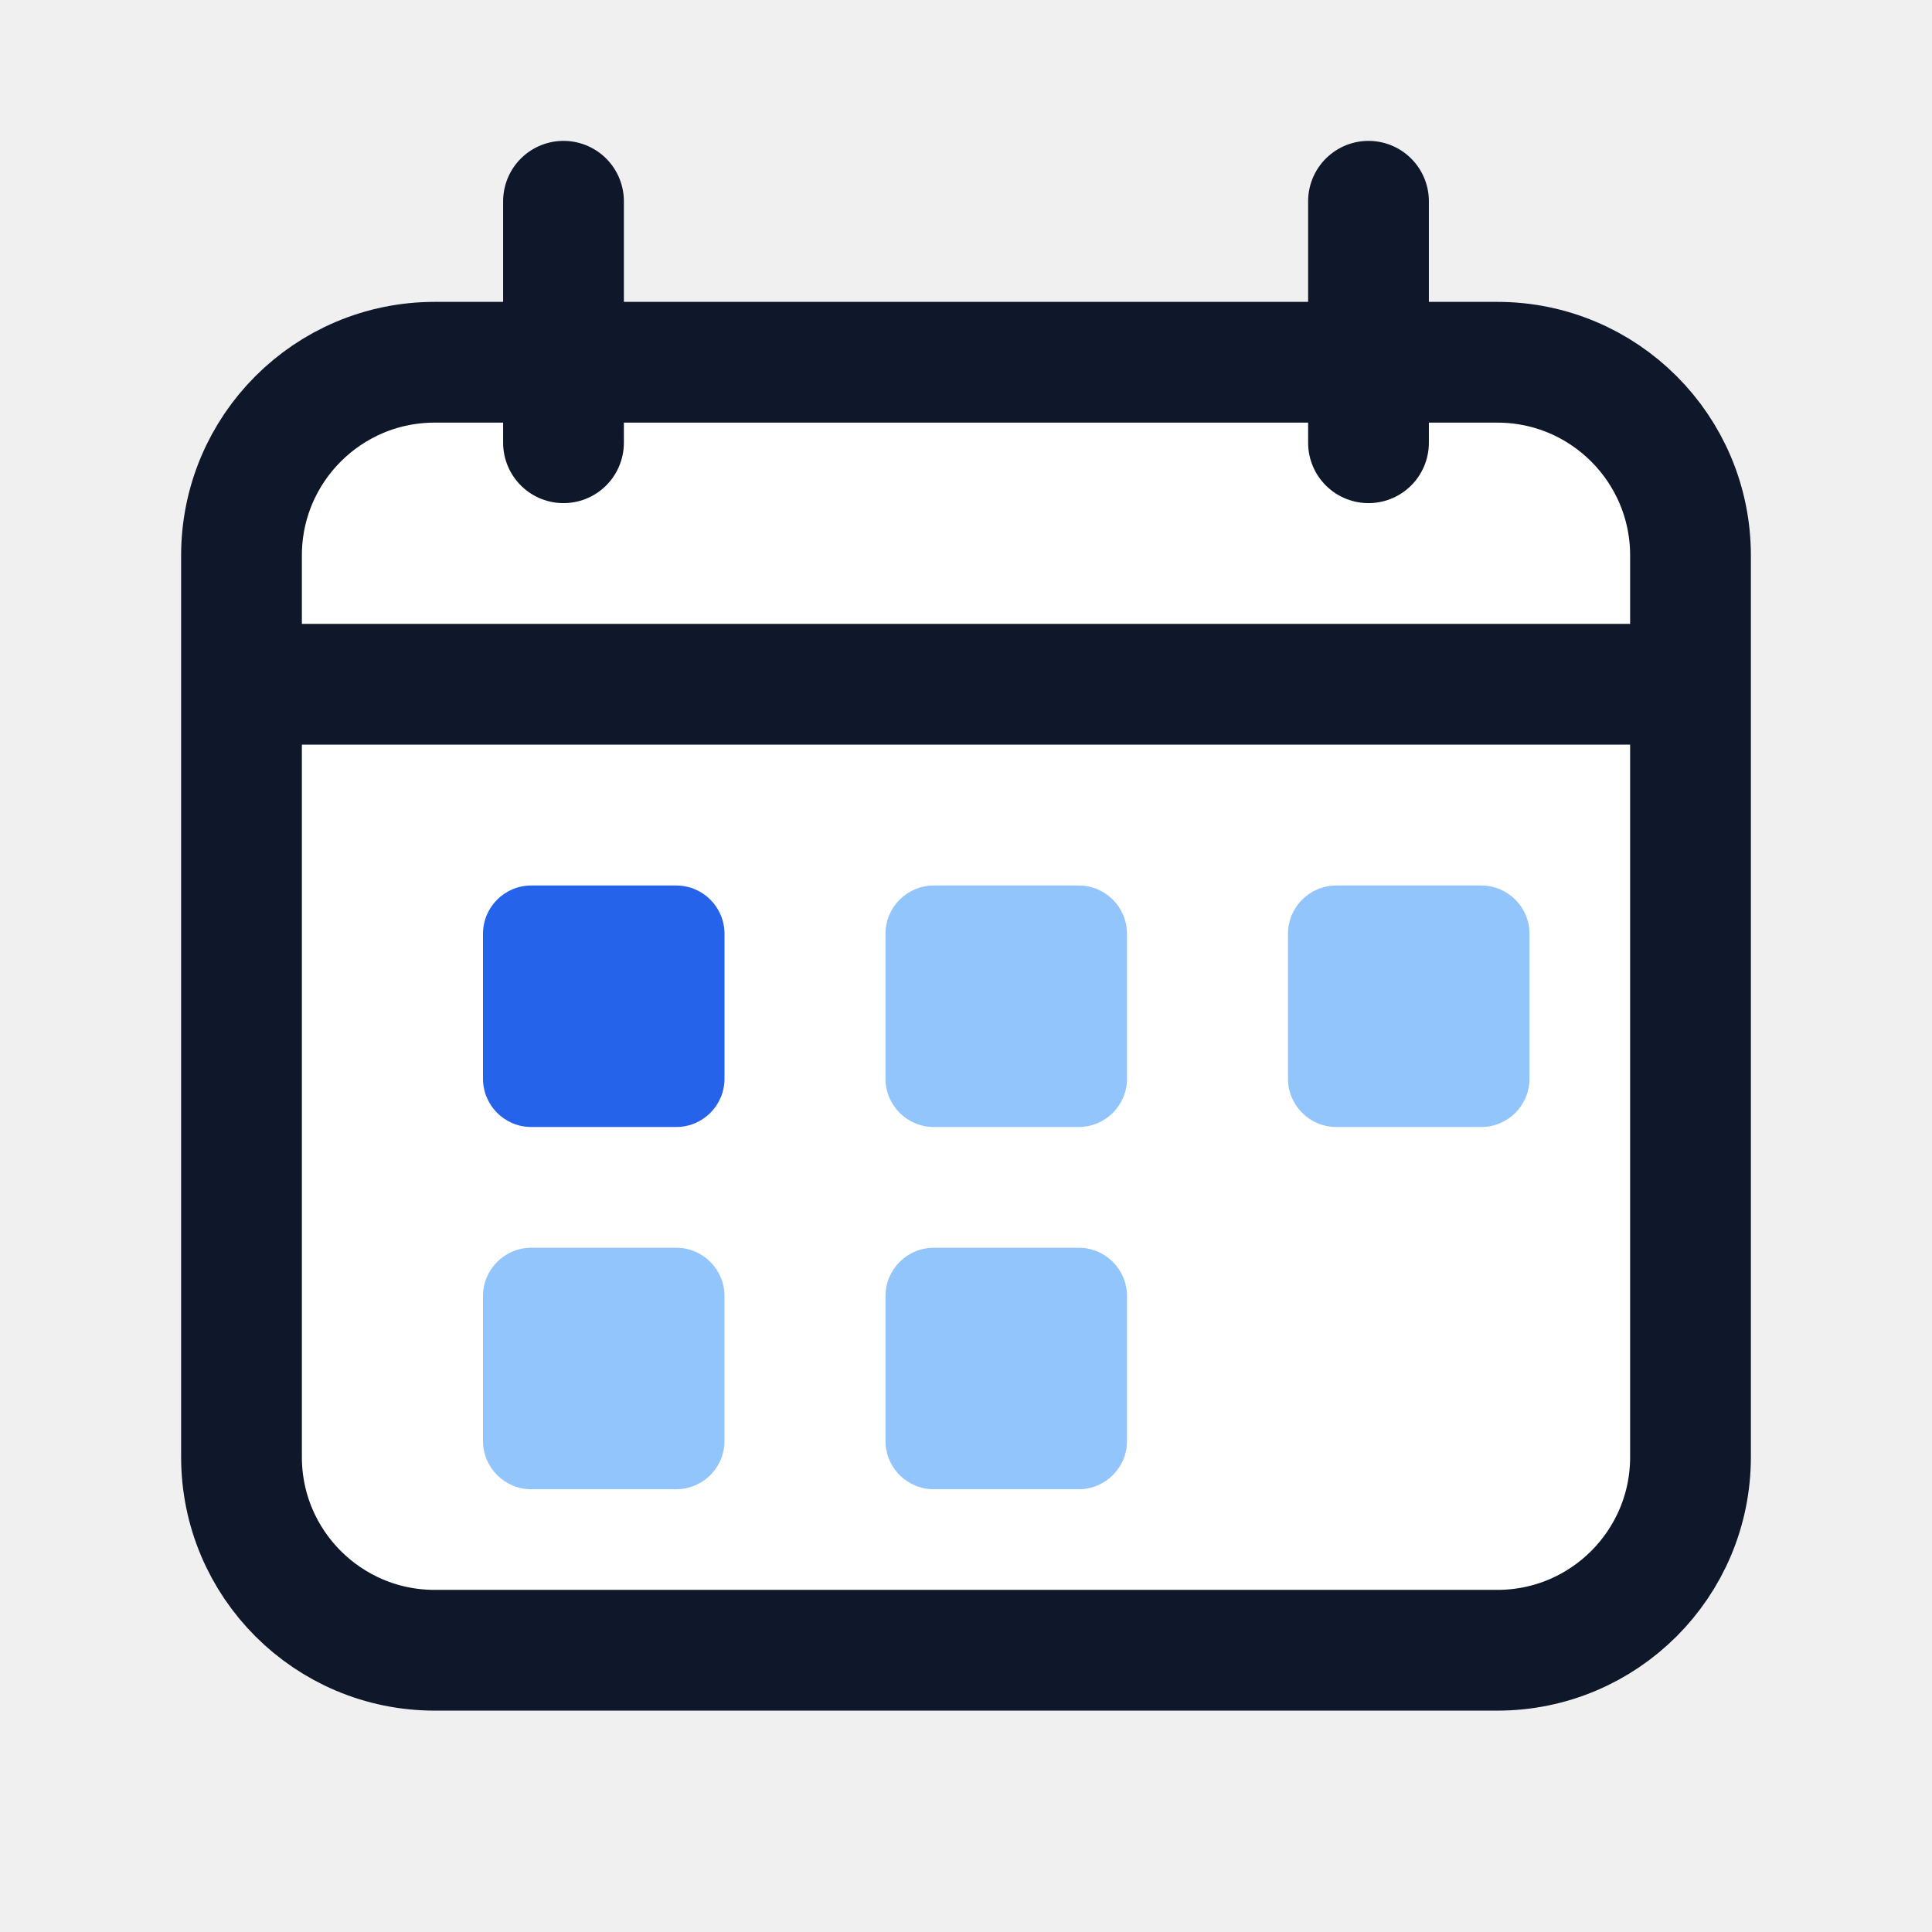
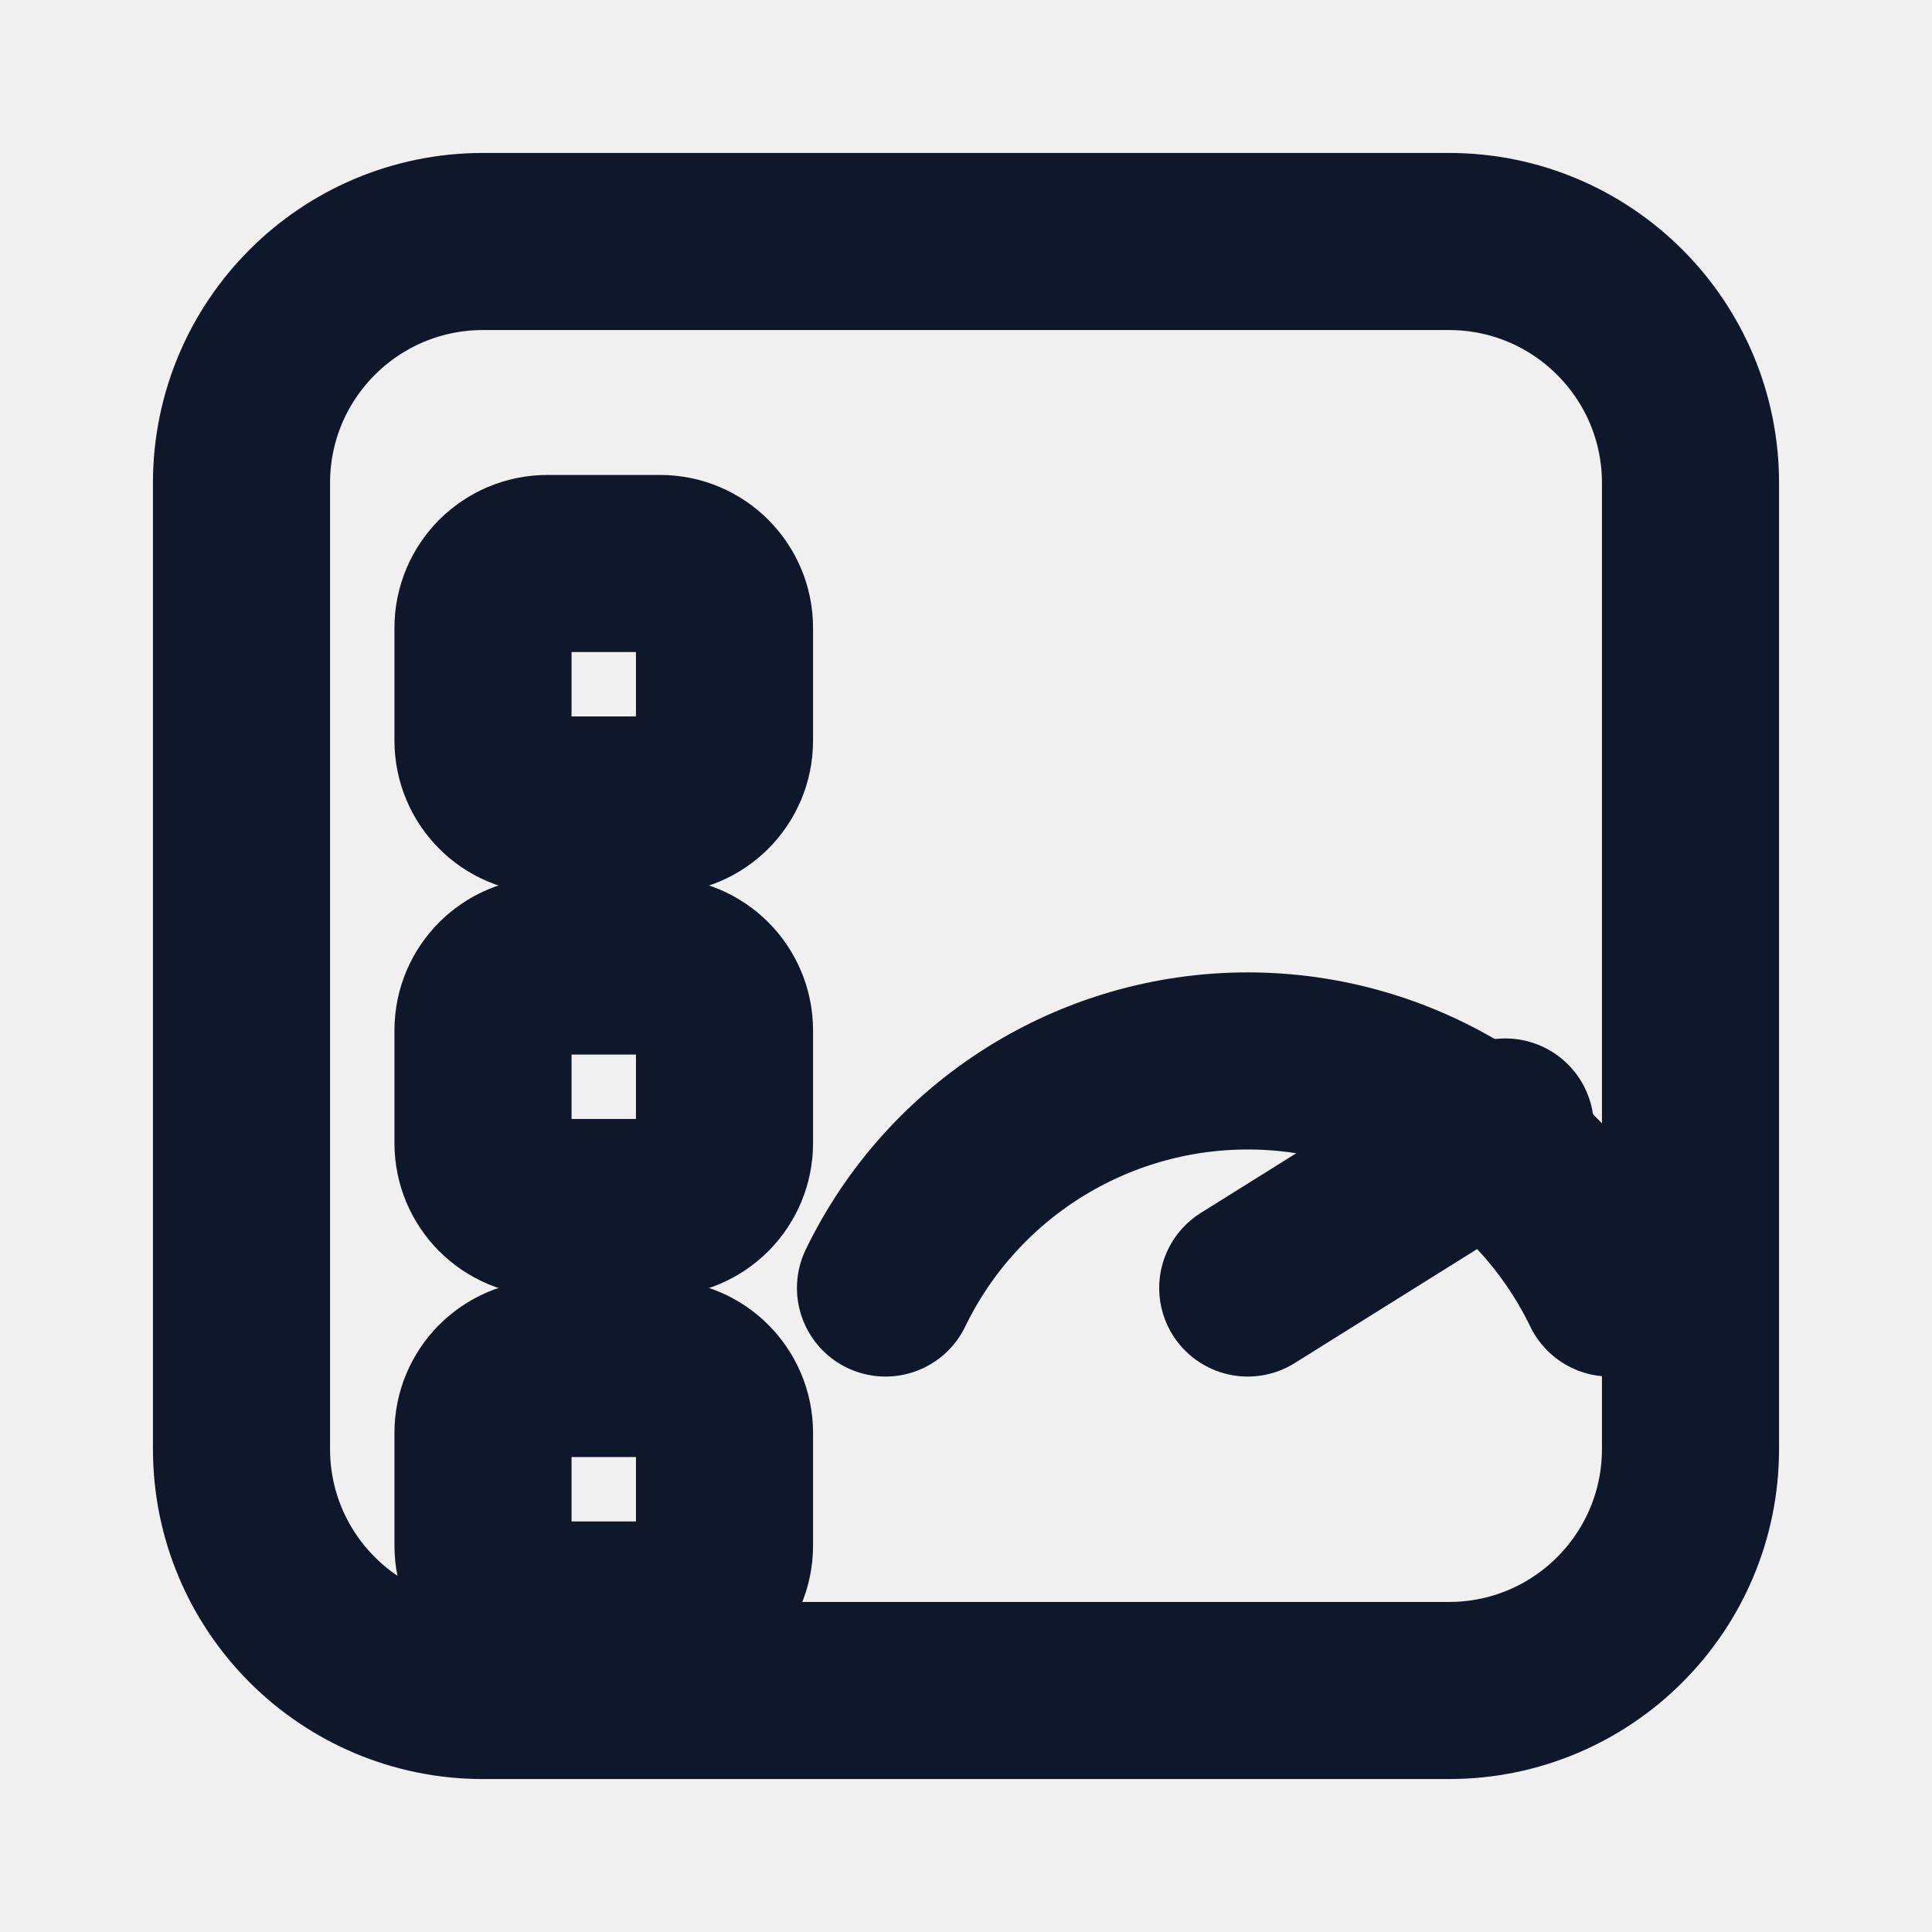
- <svg xmlns="http://www.w3.org/2000/svg" width="512" height="512" viewBox="0 0 24 24" fill="none">
-   <rect x="3" y="4.5" width="18" height="16" rx="2.4" stroke="#0f172a" stroke-width="1.5" fill="#ffffff" />
-   <path d="M7 2.5v3M17 2.5v3" stroke="#0f172a" stroke-width="1.5" stroke-linecap="round" />
-   <path d="M3 8.5h18" stroke="#0f172a" stroke-width="1.5" />
-   <rect x="6" y="11" width="3" height="3" rx=".6" fill="#2563eb" />
-   <rect x="11" y="11" width="3" height="3" rx=".6" fill="#93c5fd" />
-   <rect x="16" y="11" width="3" height="3" rx=".6" fill="#93c5fd" />
-   <rect x="6" y="15.5" width="3" height="3" rx=".6" fill="#93c5fd" />
-   <rect x="11" y="15.5" width="3" height="3" rx=".6" fill="#93c5fd" />
+ <svg xmlns="http://www.w3.org/2000/svg" viewBox="0 0 24 24" fill="none">
+   <g stroke="#0f172a" stroke-width="2.2" stroke-linecap="round" stroke-linejoin="round">
+     <rect x="3" y="3" width="18" height="18" rx="3" />
+     <rect x="6" y="7" width="3" height="3" rx="0.8" />
+     <rect x="6" y="12" width="3" height="3" rx="0.8" />
+     <rect x="6" y="17" width="3" height="3" rx="0.8" />
+     <path d="M11 16a5 5 0 0 1 9 0" />
+     <path d="M15.5 16l3.2-2" />
+   </g>
</svg>
